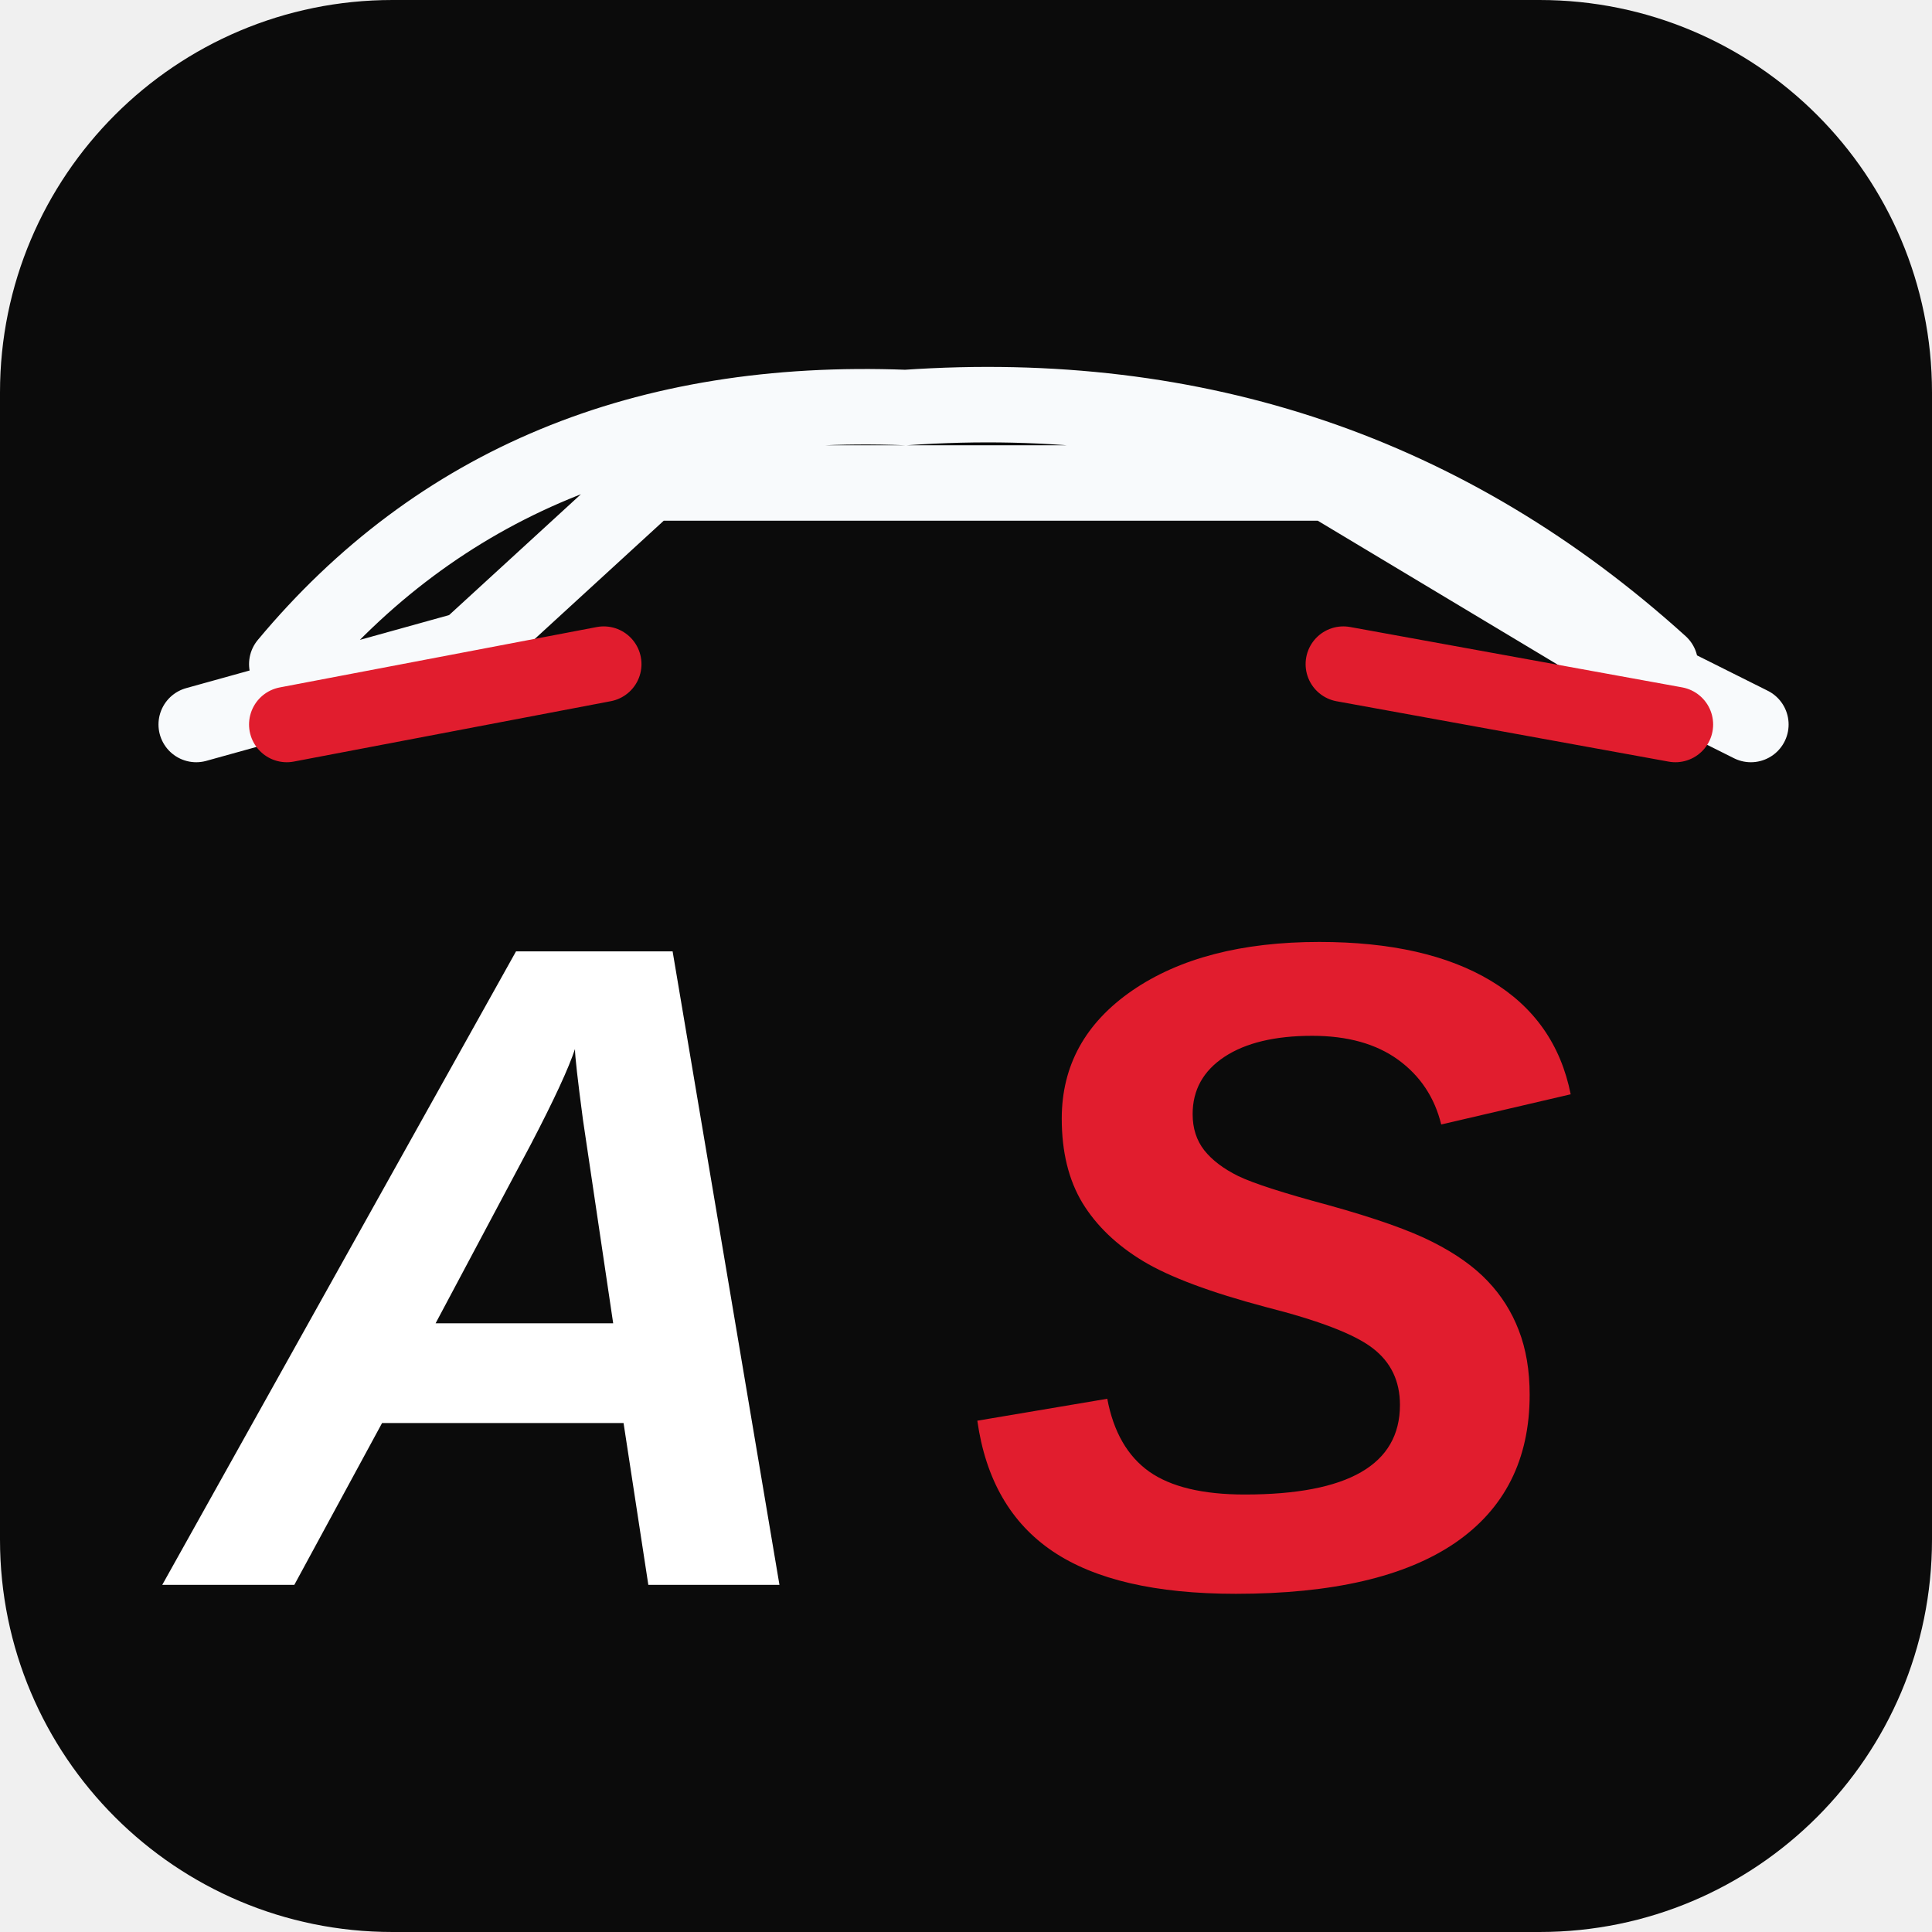
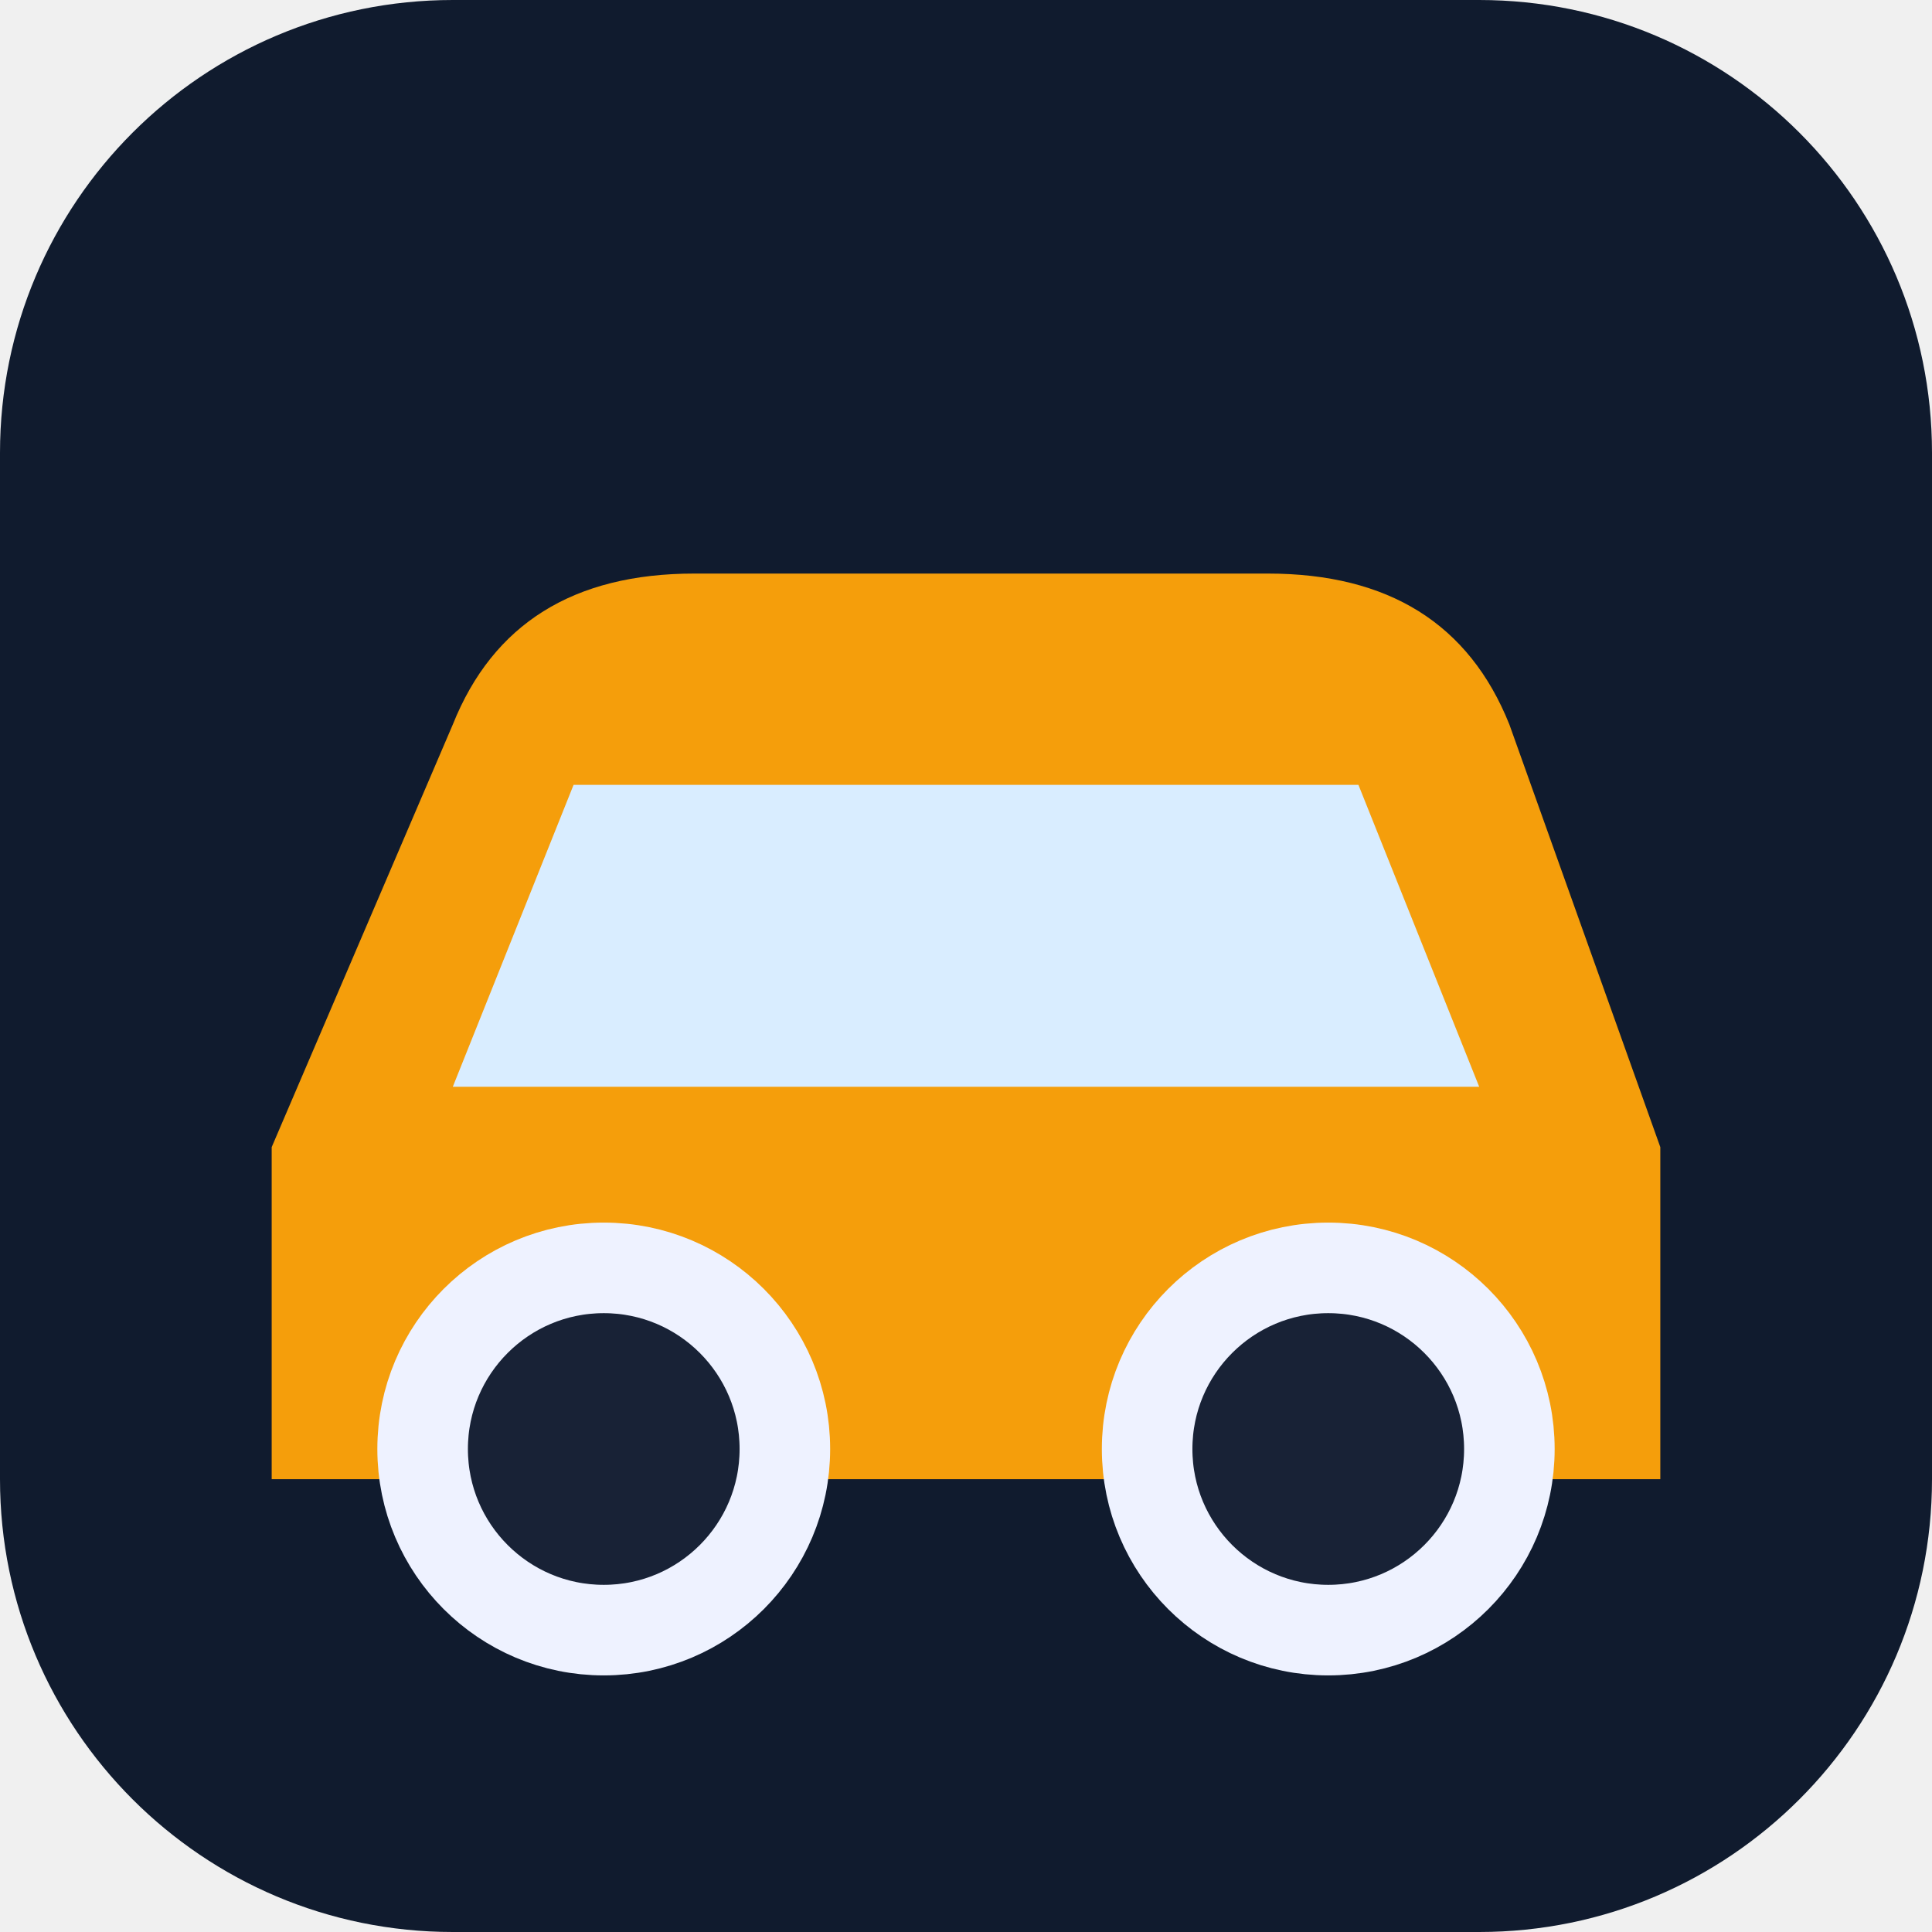
- <svg xmlns="http://www.w3.org/2000/svg" viewBox="0 0 128 128">
-   <rect width="128" height="128" rx="26" fill="#0b0b0b" />
-   <path d="M19 44 Q34 26 60 27 Q89 25 110 44 M13 48 L31 43 L43 32 L88 32 L108 44 L116 48" fill="none" stroke="#f8fafc" stroke-width="5" stroke-linecap="round" />
-   <path d="M19 48 L40 44 M89 44 L111 48" fill="none" stroke="#e11d2e" stroke-width="5" stroke-linecap="round" />
-   <text x="12" y="105" font-family="Arial,sans-serif" font-weight="900" font-size="61" font-style="italic" fill="#fff">A</text>
-   <text x="64" y="105" font-family="Arial,sans-serif" font-weight="900" font-size="61" font-style="italic" fill="#e11d2e">S</text>
+ <svg xmlns="http://www.w3.org/2000/svg" viewBox="0 0 64 64">
+   <rect width="64" height="64" rx="15" fill="#101b2e" />
+   <path d="M9 38l6-14q2-5 8-5h19q6 0 8 5l5 14v11H9z" fill="#f59e0b" />
+   <path d="M19 26h26l4 10H15z" fill="#d9edff" />
+   <circle cx="20" cy="48" r="6" fill="#182236" stroke="#eef2ff" stroke-width="3" />
+   <circle cx="44" cy="48" r="6" fill="#182236" stroke="#eef2ff" stroke-width="3" />
</svg>
